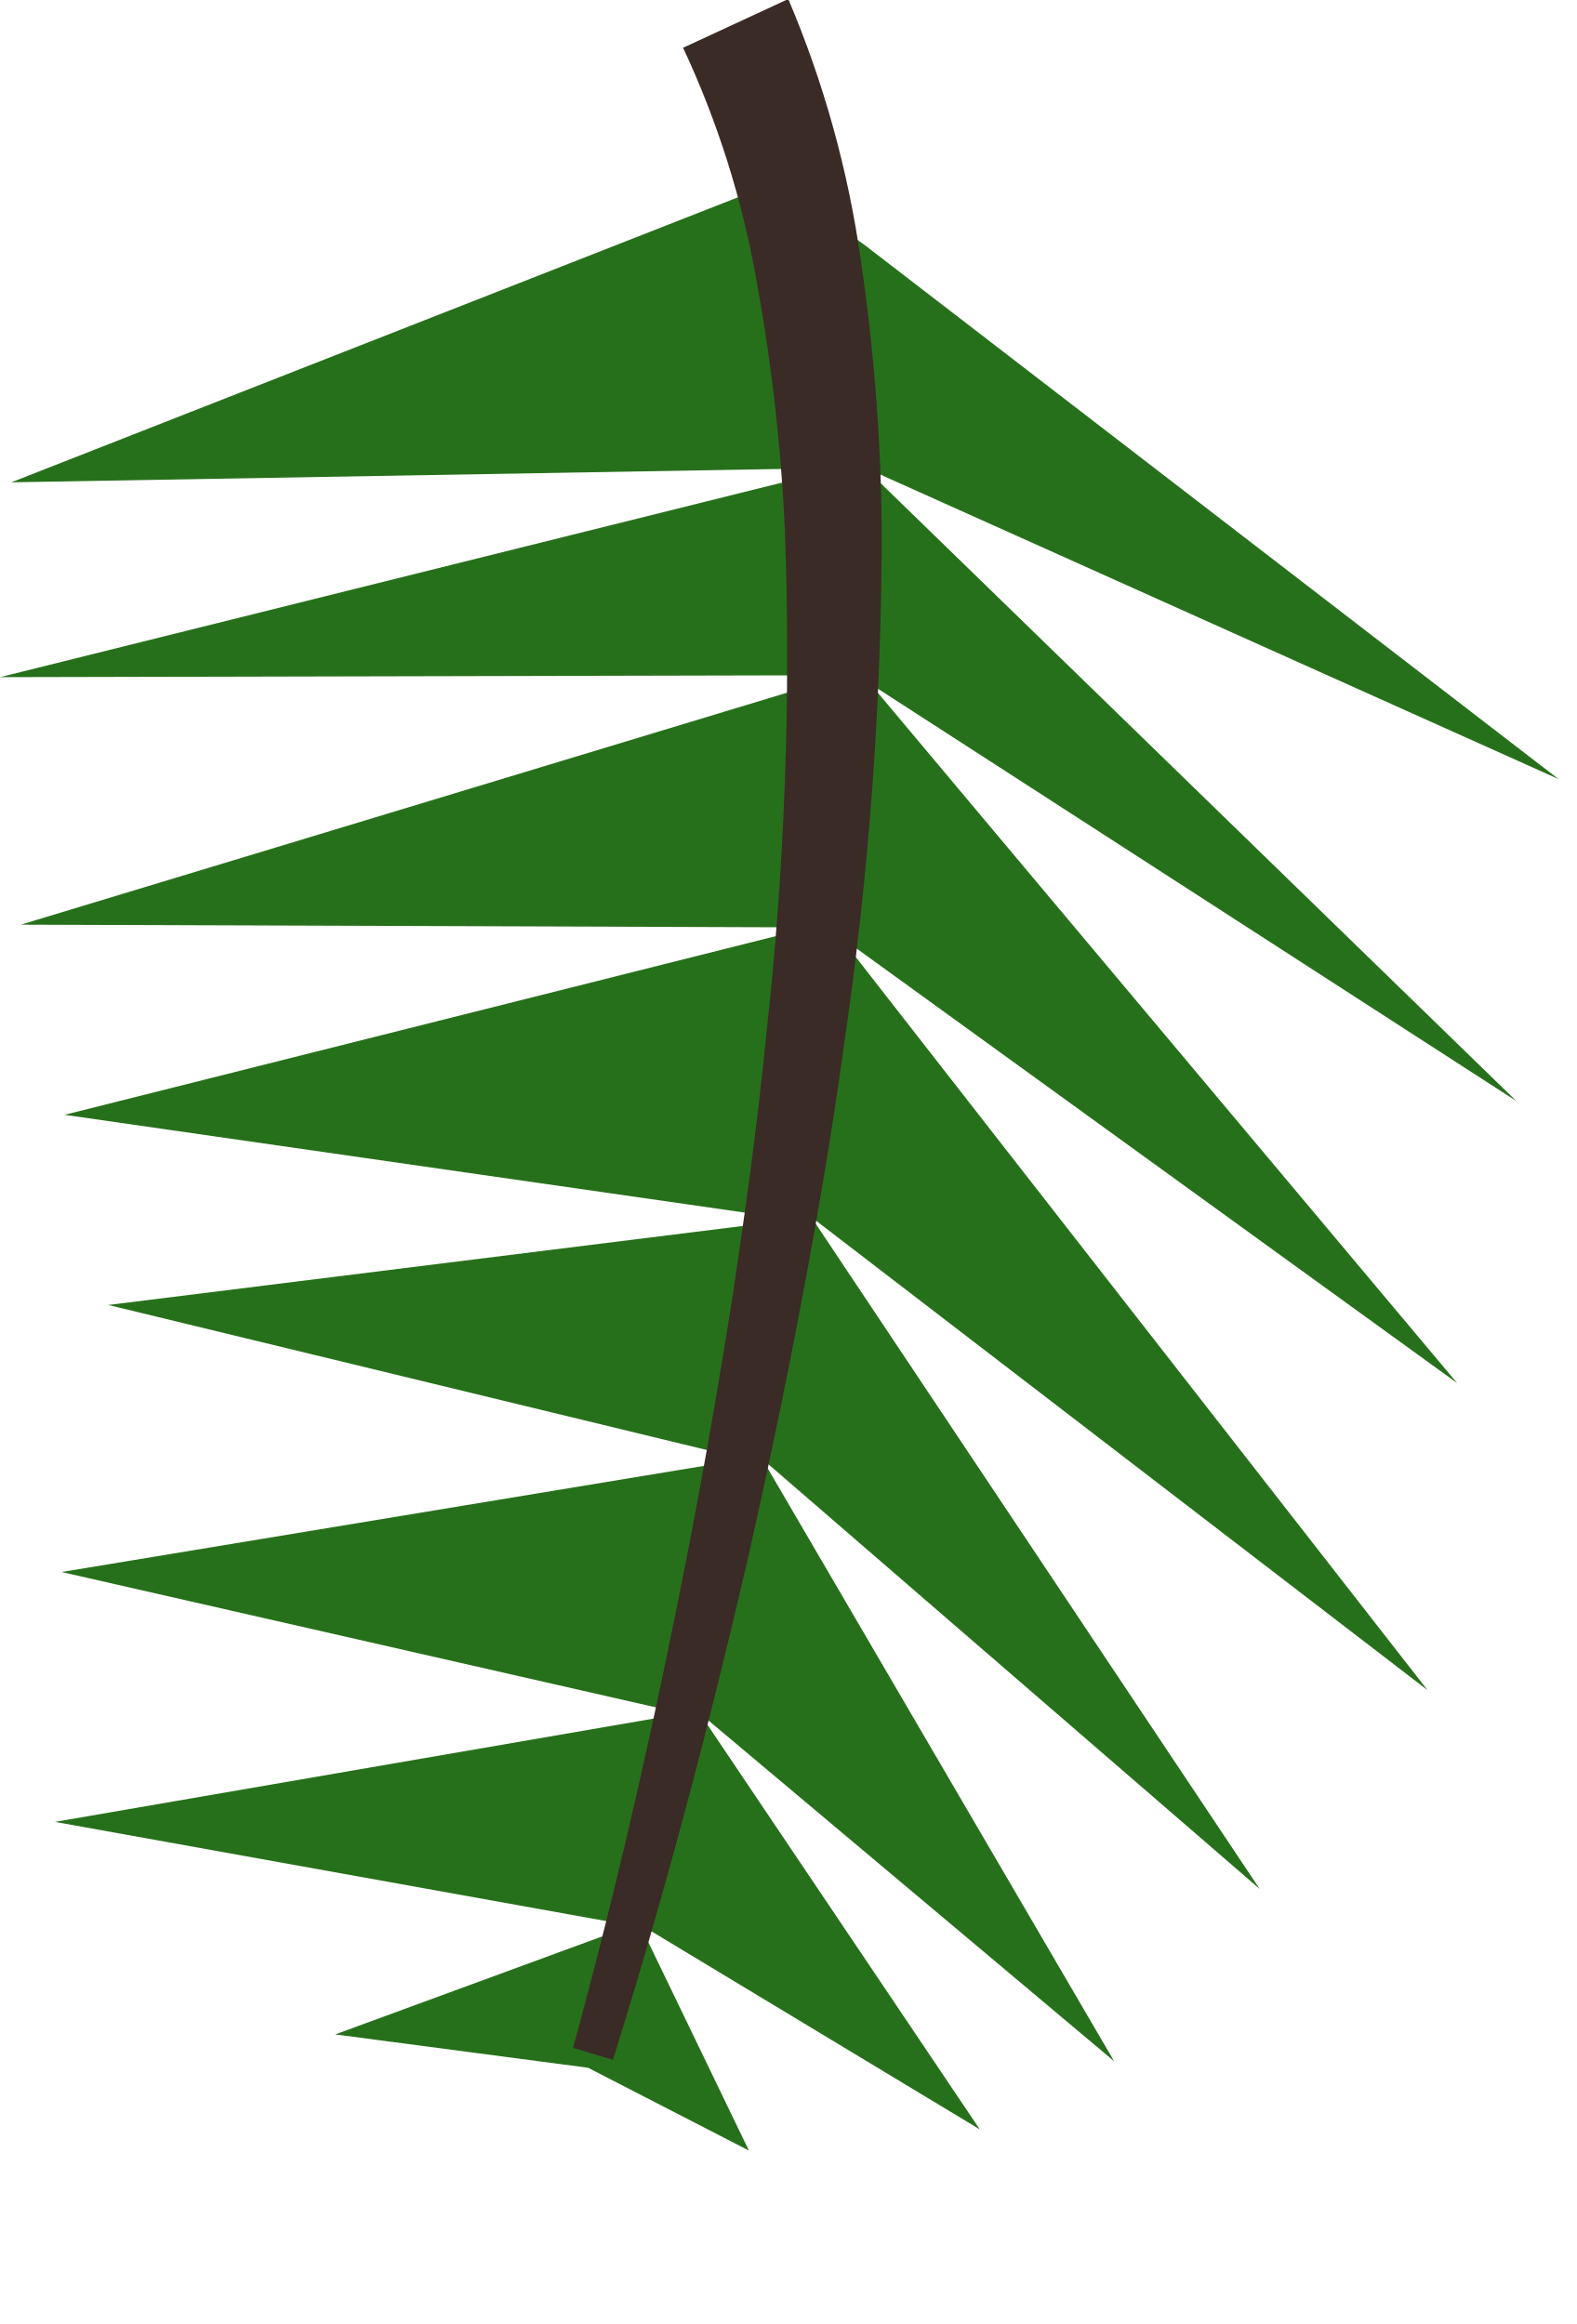
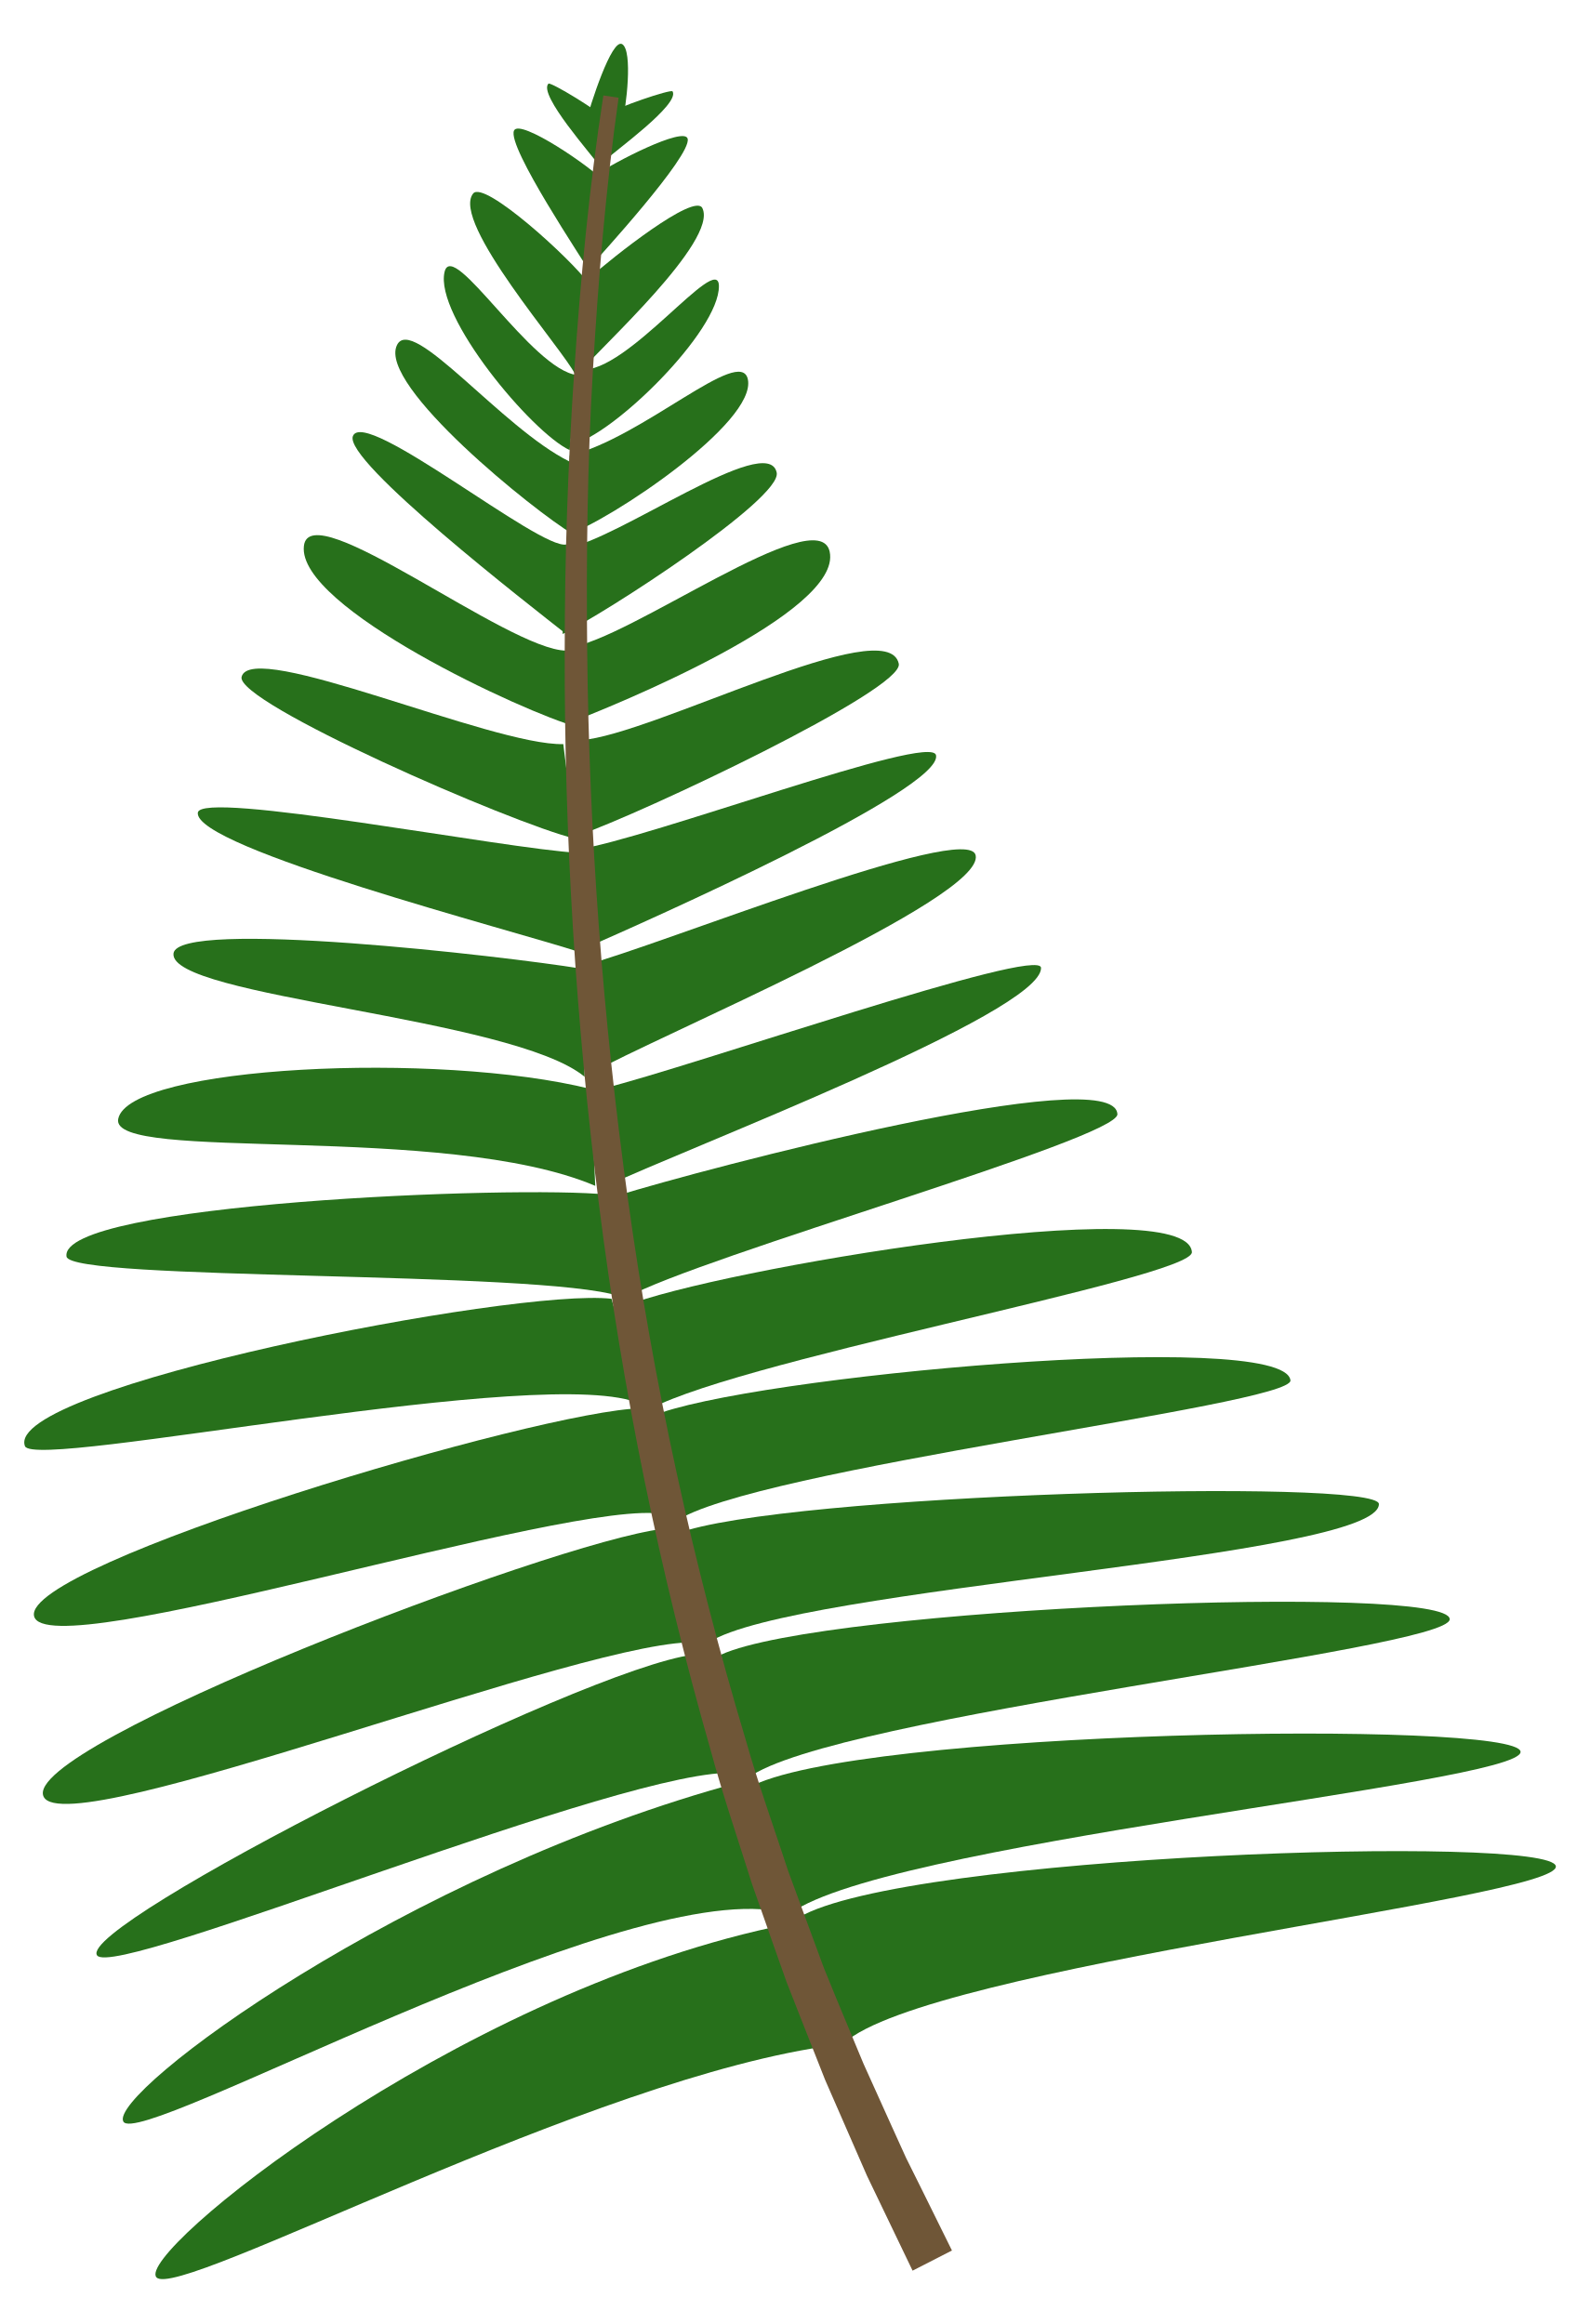
<svg xmlns="http://www.w3.org/2000/svg" viewBox="0 0 178.16 262.75">
  <defs>
-     <style>.cls-1{fill:#27701b;}.cls-2{fill:#3a2b26;}</style>
+     <style>.cls-1{fill:#27701b;}.cls-2{fill:#6f5637;}</style>
  </defs>
  <g id="leaves-individual">
-     <g id="leaf-2-front">
-       <polygon class="cls-1" points="97.64 27.63 176.16 88.08 97.71 52.85 171.4 124.49 98.38 77.32 164.7 156.37 94.88 105.83 161.36 191.09 91.69 137.59 142.38 213.56 86.15 164.94 125.93 233.04 79.07 193.67 110.75 240.75 72.3 217.55 84.65 243.14 66.47 233.78 37.89 230.01 71.38 217.71 6.21 205.98 77.19 193.73 6.96 177.73 84.16 164.97 12.24 147.54 89.7 137.89 7.3 126.04 91.62 104.85 2.36 104.54 95.48 76.34 0 76.56 95.07 52.9 1.28 54.53 87.66 20.64 97.64 27.63" />
-       <path class="cls-2" d="M64.77,231.54c5.11-18.67,9.4-37.67,13.09-56.7q2.76-14.29,5-28.66c1.43-9.57,2.75-19.16,3.71-28.78a389.9,389.9,0,0,0,2.14-57.59,208.74,208.74,0,0,0-3.22-28.19A105,105,0,0,0,77.21,5.4L89.1-.11a117.53,117.53,0,0,1,8.22,29.67,220.84,220.84,0,0,1,2.34,29.93,400.77,400.77,0,0,1-4.31,59c-1.33,9.73-3,19.39-4.82,29s-3.84,19.21-6,28.74c-4.42,19.07-9.39,37.94-15.25,56.65Z" />
+     <g id="leaf-1-back">
+       <path class="cls-1" d="M87.89,216.08c-18.38-3.37-72.24,27-73.95,23.78s31.82-28.23,69.85-38.41Z" />
+       <path class="cls-1" d="M94.41,231.21c-27.38,3.5-74.35,29-76.73,26.26s33.16-31.59,69.66-39.57Z" />
+       <path class="cls-1" d="M79,185.71c-11.43-1-71.44,22.91-74.07,17.42-2.72-5.71,57.51-28.77,69.95-30.27Z" />
+       <path class="cls-1" d="M83.2,200.46c-11.81-.94-70.29,23.48-72.23,20.61-2.31-3.42,54.68-32.38,67.42-34Z" />
+       <path class="cls-1" d="M72.39,158.73C62.13,154,3.87,166.31,2.82,163.5c-2.48-6.62,55.49-17.92,66.3-16.66Z" />
+       <path class="cls-1" d="M75,171.19c-10.21-1.94-69.87,17.38-71.15,11.52s57.26-23.27,68.61-23.49Z" />
+       <path class="cls-1" d="M67.28,134.07c-17-7.22-54.9-2.56-53.92-7.56,1.16-6,36.19-7.7,53.44-3.38Z" />
+       <path class="cls-1" d="M70,146.54c-9.15-2.94-62-1.69-62.48-4.47-.94-6,50.81-8.1,61.19-7Z" />
+       <path class="cls-1" d="M66.08,121.74c-8.14-6.75-47-9-46.47-13.94.45-4,37.54.32,46,1.7Z" />
+       <path class="cls-1" d="M65,94.82c-7.17-1.73-38.44-15.4-37.69-18.3,1.12-4.33,28.3,7.8,36.36,7.61Z" />
+       <path class="cls-1" d="M65.5,107.64c-7.27-2.39-43.6-11.79-43.14-15.76.3-2.61,34.72,4.11,43,4.54Z" />
+       <path class="cls-1" d="M65.21,82.18c-5.83-1.58-31.66-13.5-30.86-20.45C35,55.77,57.42,73.5,64,73.56Z" />
+       <path class="cls-1" d="M65,42.31C63.76,39.66,50.91,25.1,53.48,21.88c1.25-1.57,11.14,7.49,13,10.09Z" />
+       <path class="cls-1" d="M67.78,18.8c-.74-1.15-7-8.12-5.79-9.34.23-.24,5.82,3.15,6.81,4.25Z" />
+       <path class="cls-1" d="M66.88,31.08c-.89-1.56-9.61-14.5-8.78-16.32C58.75,13.35,67,19,68.23,20.48Z" />
+       <path class="cls-1" d="M64.09,71.76c-4.17-3.29-25.31-19.67-24.2-22.46C41.22,46,61,62.19,64,61.56Z" />
+       <path class="cls-1" d="M64.39,50.89c-4.3-2-15.31-15.19-14.14-20.15.92-3.89,9.84,11.09,15,11.67Z" />
+       <path class="cls-1" d="M64.73,60.38c-4.26-2.53-22-16.79-19.87-21.34,1.67-3.63,11.88,9.37,19.49,13.13Z" />
+       <path class="cls-1" d="M70.26,14.22c.56-2.16,1.27-8.45.08-9.22s-3.64,6.91-4.2,9.08Z" />
+       <path class="cls-1" d="M88.87,216.7c9.25-8.26,83.28-15,83-18.65s-75.65-2.52-87.28,4.08Z" />
+       <path class="cls-1" d="M95.39,231c9.44-8.66,80.92-16.35,80.47-20s-73.55-1.35-85.58,5.79Z" />
+       <path class="cls-1" d="M80.13,185.68c9.62-6.24,75.73-9.55,75.73-15.63,0-3-67.69-1.17-79.37,3.35Z" />
+       <path class="cls-1" d="M84.56,201c9.5-7.07,79.18-14.46,79.3-17.92.15-4.12-70.69-1.37-82.37,4Z" />
+       <path class="cls-1" d="M72.54,159.85c8.31-5.68,62.39-15.31,62.18-18.29-.47-7.06-54,2-64.11,6.11Z" />
+       <path class="cls-1" d="M76.29,172.06c8.51-6,69.9-13.18,69.57-16-.7-6-61.76-.43-72.2,4.06Z" />
+       <path class="cls-1" d="M68.75,134c8.39-4,49-19.47,48.92-24.57,0-2.58-39.6,11.21-49.48,13.63Z" />
+       <path class="cls-1" d="M70.71,146.74c8.39-4.7,55.71-18,55.59-20.77-.27-6.08-46.63,6.14-56.6,9.23Z" />
+       <path class="cls-1" d="M65.88,41.73c1.83-2.3,15.32-14.5,13.51-18.2-.88-1.8-10.28,5.67-12.65,7.8Z" />
+       <path class="cls-1" d="M68.33,18.19c1-1,8.57-6.4,7.69-7.86-.17-.28-6.36,1.81-7.58,2.67Z" />
+       <path class="cls-1" d="M66.53,30.37C67.74,29,78.14,17.66,77.73,15.7c-.32-1.51-8.67,2.83-10.21,4Z" />
+       <path class="cls-1" d="M66.79,121.35c7-4,44.53-19.76,43.49-24.65-.83-3.91-35.88,10.25-44.19,12.42Z" />
+       <path class="cls-1" d="M65.36,94.45c7-2.4,36.85-16.48,36.23-19.41-1.27-6-27.87,8.07-35.91,8.64Z" />
+       <path class="cls-1" d="M66,107.26c7-3.06,40.63-18,39.8-21.88-.55-2.57-32.51,9.49-40.67,10.69Z" />
+       <path class="cls-1" d="M63.92,81.89c5.66-2.12,31.32-12.66,29.86-19.51-1.24-5.87-22.93,10.13-29.42,10.8Z" />
+       <path class="cls-1" d="M63.59,71.68c4.78-2.31,24.83-15.31,24.2-18.25-1-4.73-18.29,7.83-23.75,8.5Z" />
+       <path class="cls-1" d="M64.64,50.25c4.63-1,16.68-12.82,16.62-17.92-.05-4-10.44,10-15.62,9.45Z" />
+       <path class="cls-1" d="M64.14,60.45c4.71-1.54,21.43-12.68,20.39-17.57C83.7,39,72.64,49.5,64.4,51.5Z" />
+       <path class="cls-2" d="M69.92,11.05C68.46,21.33,67.61,31.76,67,42.17S66.26,63,66.37,73.45A486.45,486.45,0,0,0,71,135.77a407.13,407.13,0,0,0,13.29,60.94c1.42,5,3.18,9.89,4.8,14.83l2.69,7.31,1.35,3.66,1.47,3.6,3,7.21,3.2,7.09,1.61,3.55,1.73,3.48,3.46,7-4.45,2.28-3.42-7.12L98,246l-1.58-3.62-3.16-7.24-2.9-7.35-1.44-3.67-1.32-3.72L85,213c-1.57-5-3.29-10-4.66-15.07a409.94,409.94,0,0,1-12.63-61.68,488,488,0,0,1-3.88-62.76q0-15.73,1.07-31.42c.71-10.46,1.69-20.88,3.3-31.28Z" />
    </g>
  </g>
</svg>
